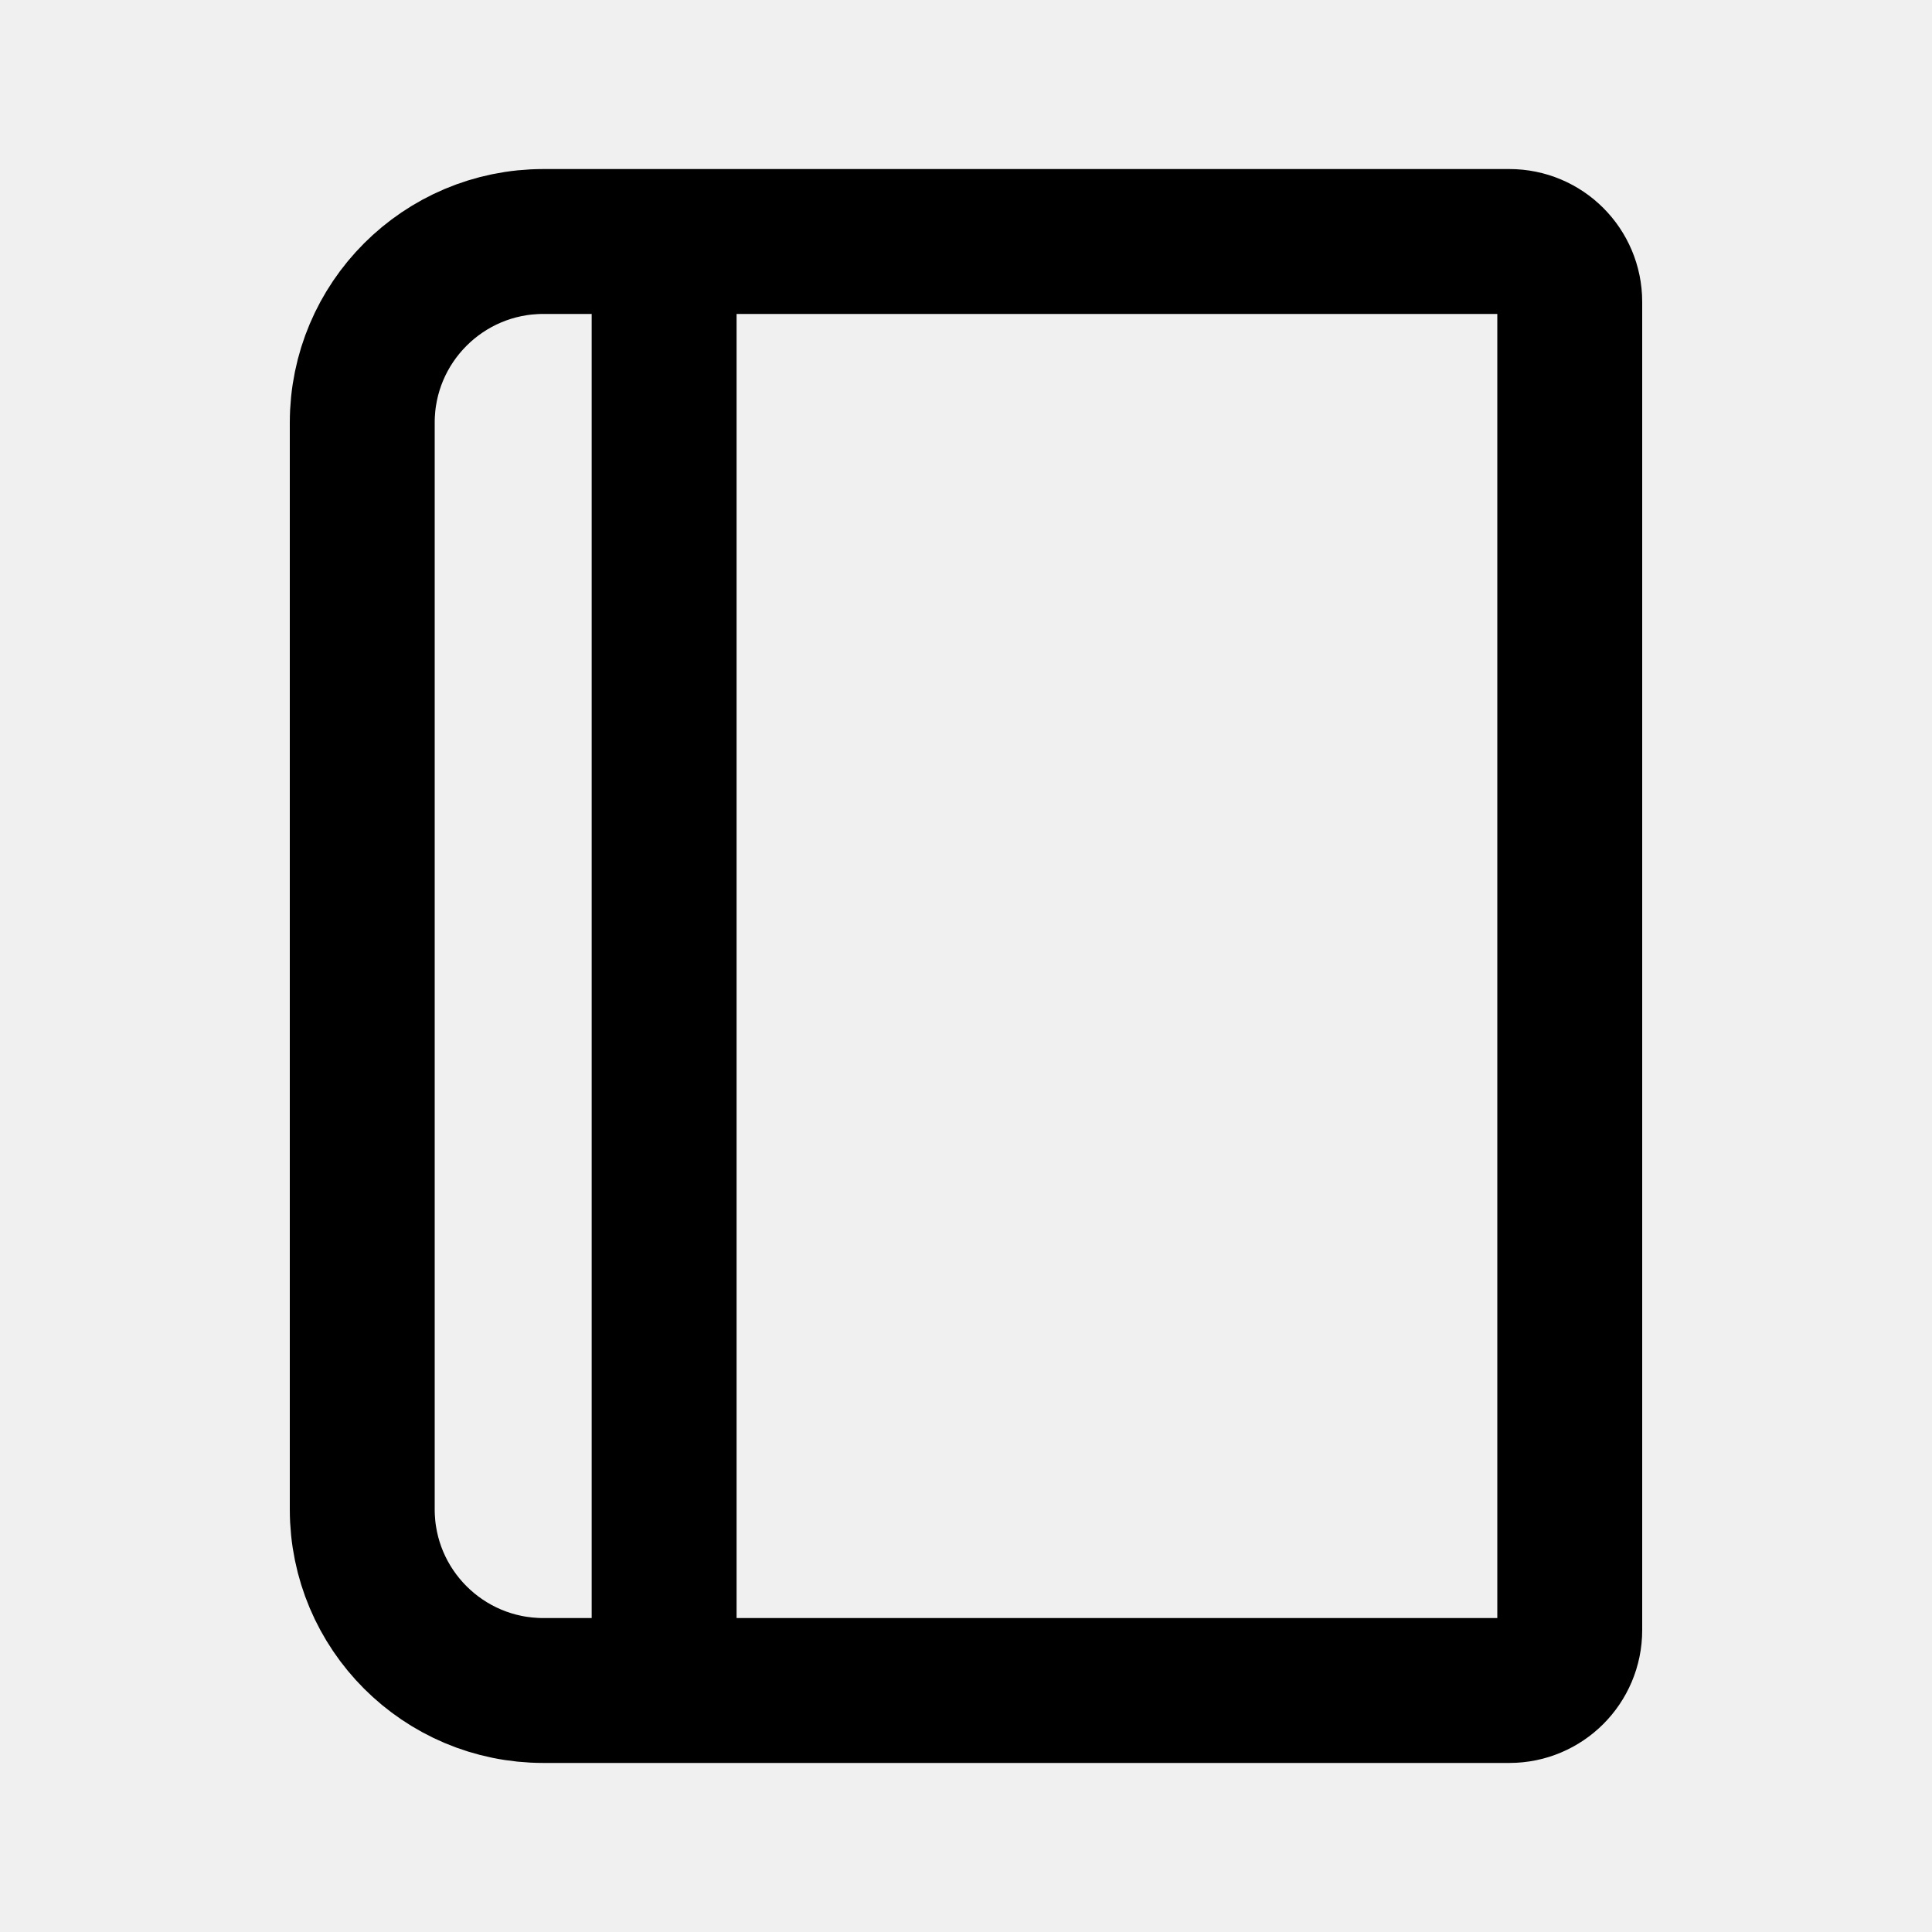
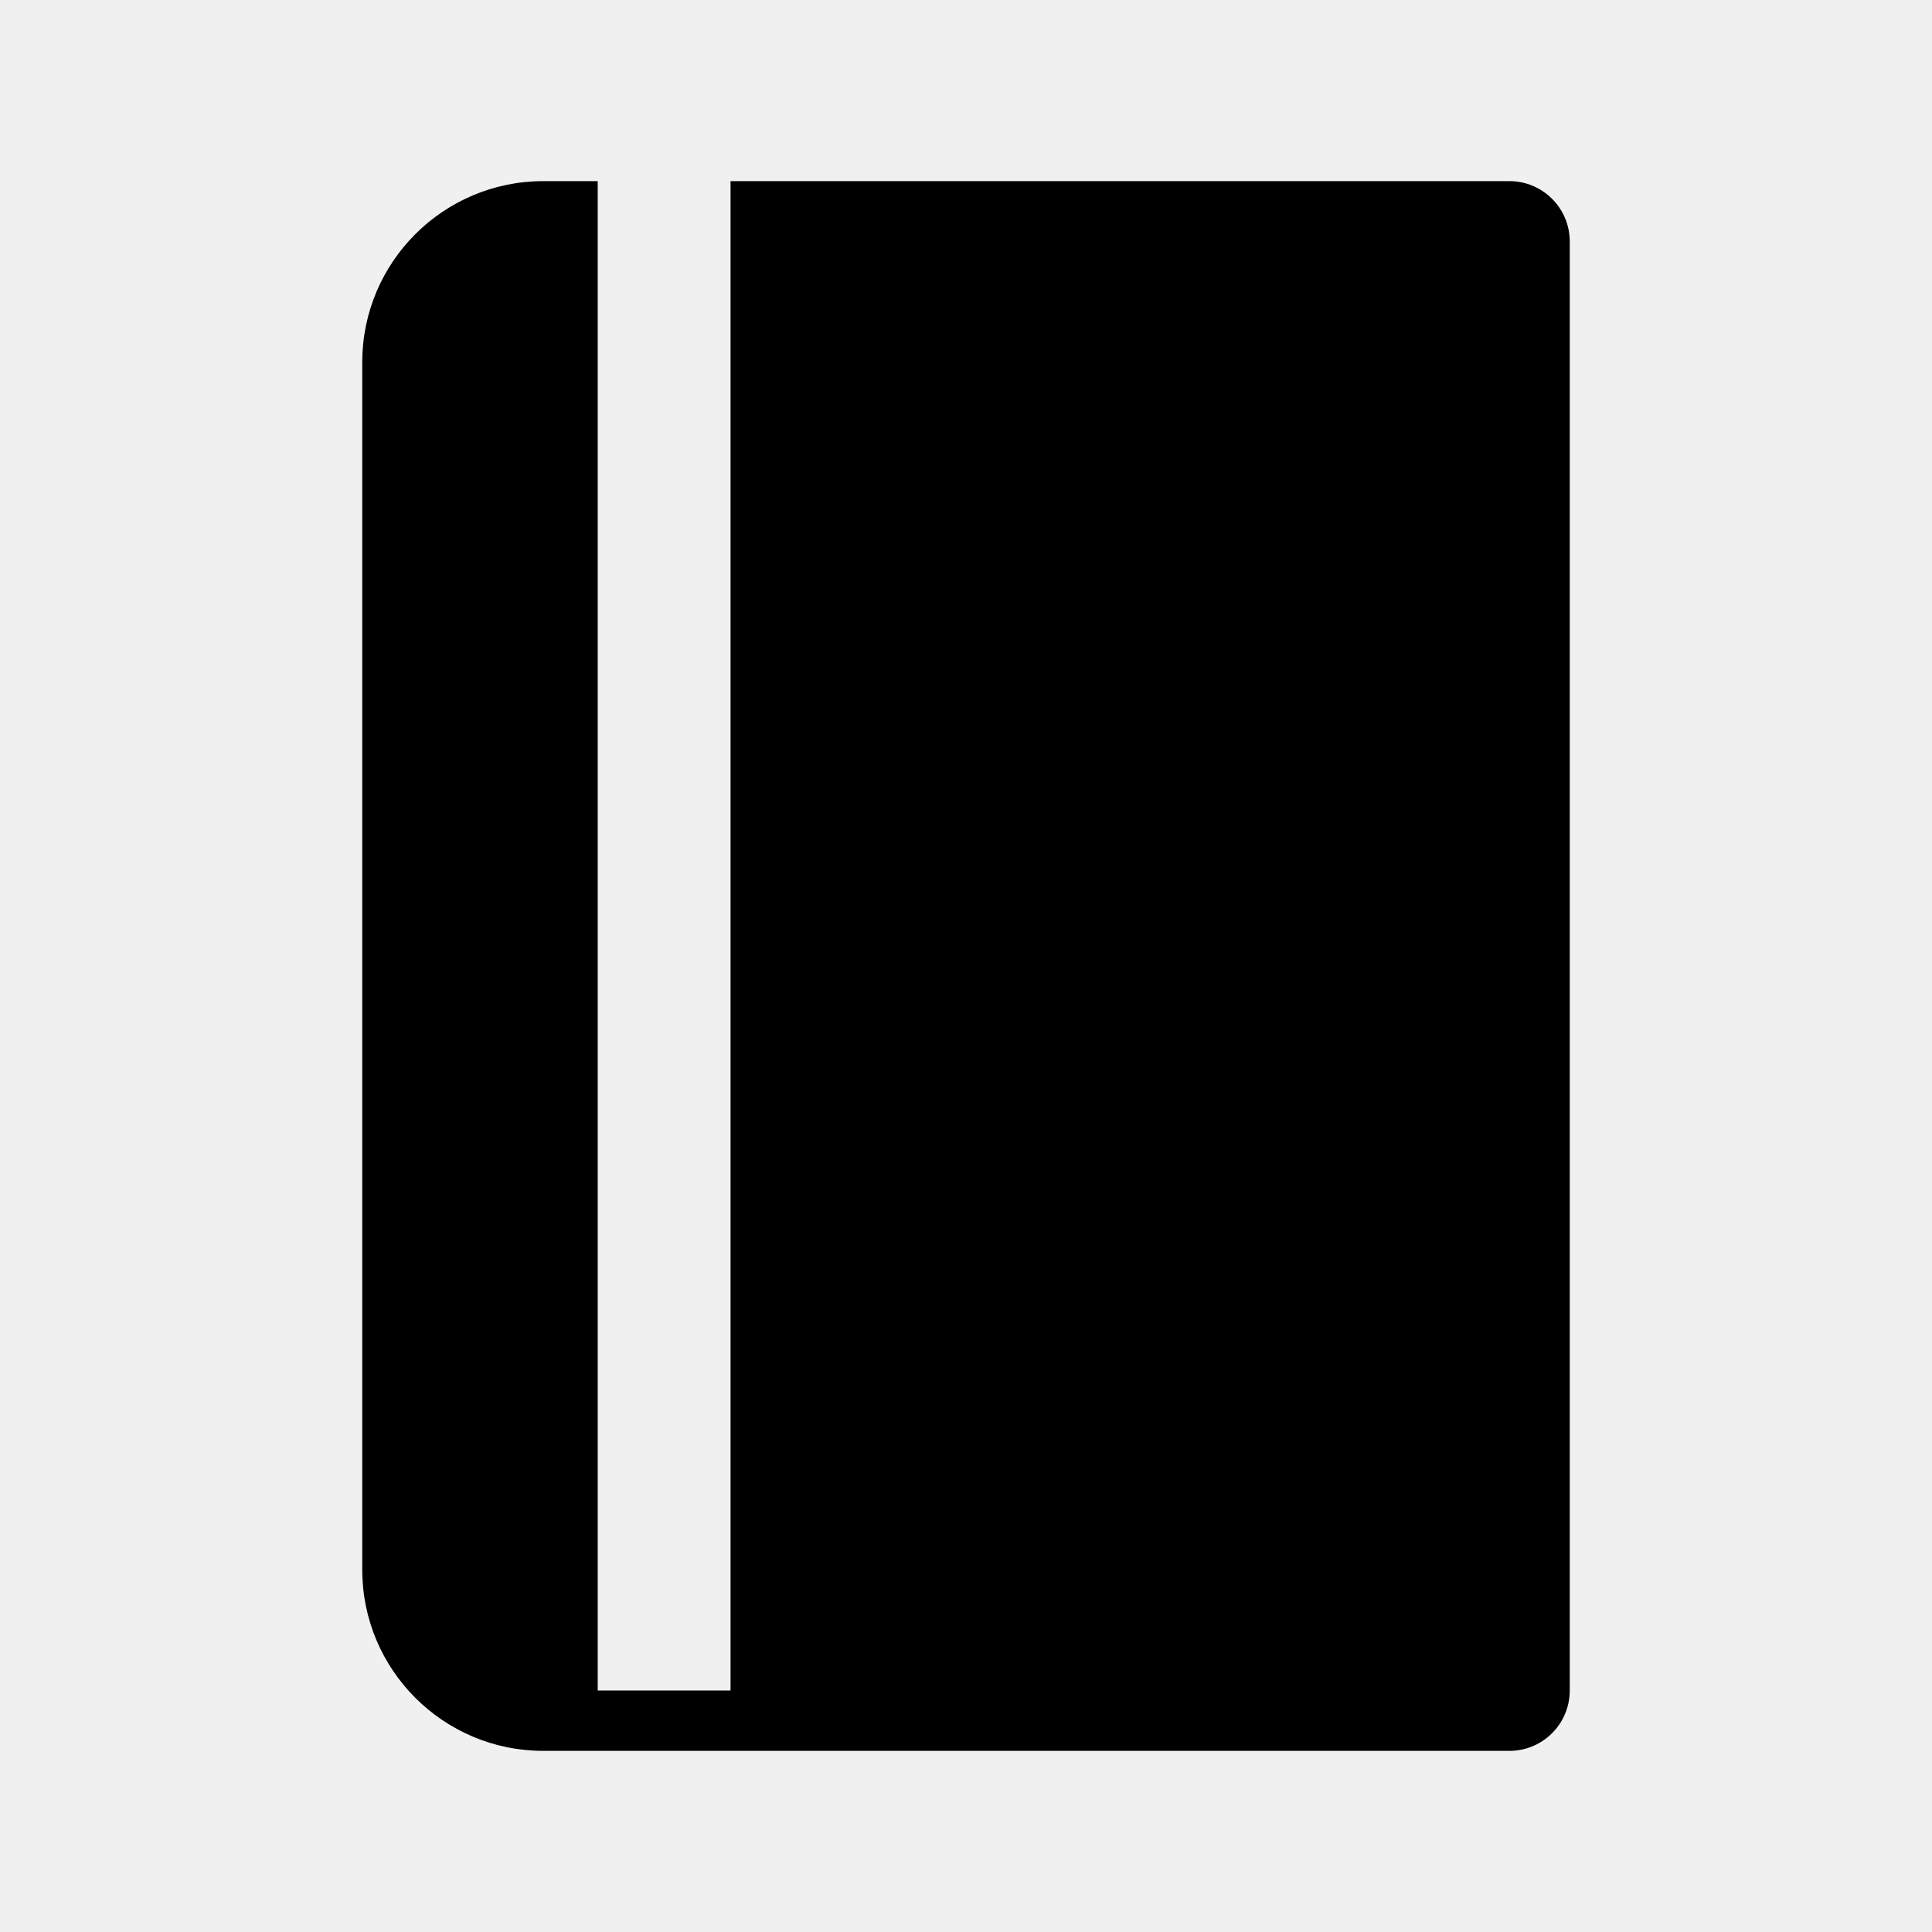
<svg xmlns="http://www.w3.org/2000/svg" width="16" height="16" viewBox="0 0 16 16" fill="none">
-   <path d="M4.5 2h8a.5.5 0 0 1 .5.5v11a.5.5 0 0 1-.5.5h-8A1.5 1.5 0 0 1 3 12.5v-9A1.5 1.5 0 0 1 4.5 2z" stroke="currentColor" stroke-width="1.2" stroke-linejoin="round" />
-   <path d="M5.5 2v12" stroke="currentColor" stroke-width="1.2" />
+   <mask id="cut" maskUnits="userSpaceOnUse" x="0" y="0" width="16" height="16">
+     <rect width="16" height="16" fill="#fff" />
+     <path d="M5.5 1v13" stroke="#000" stroke-width="1.1" />
+   </mask>
+   <path mask="url(#cut)" fill="currentColor" d="M4.5 1.5h8a.5.5 0 0 1 .5.5v12a.5.5 0 0 1-.5.5h-8A1.5 1.5 0 0 1 3 13V3a1.5 1.5 0 0 1 1.5-1.5z" />
</svg>
